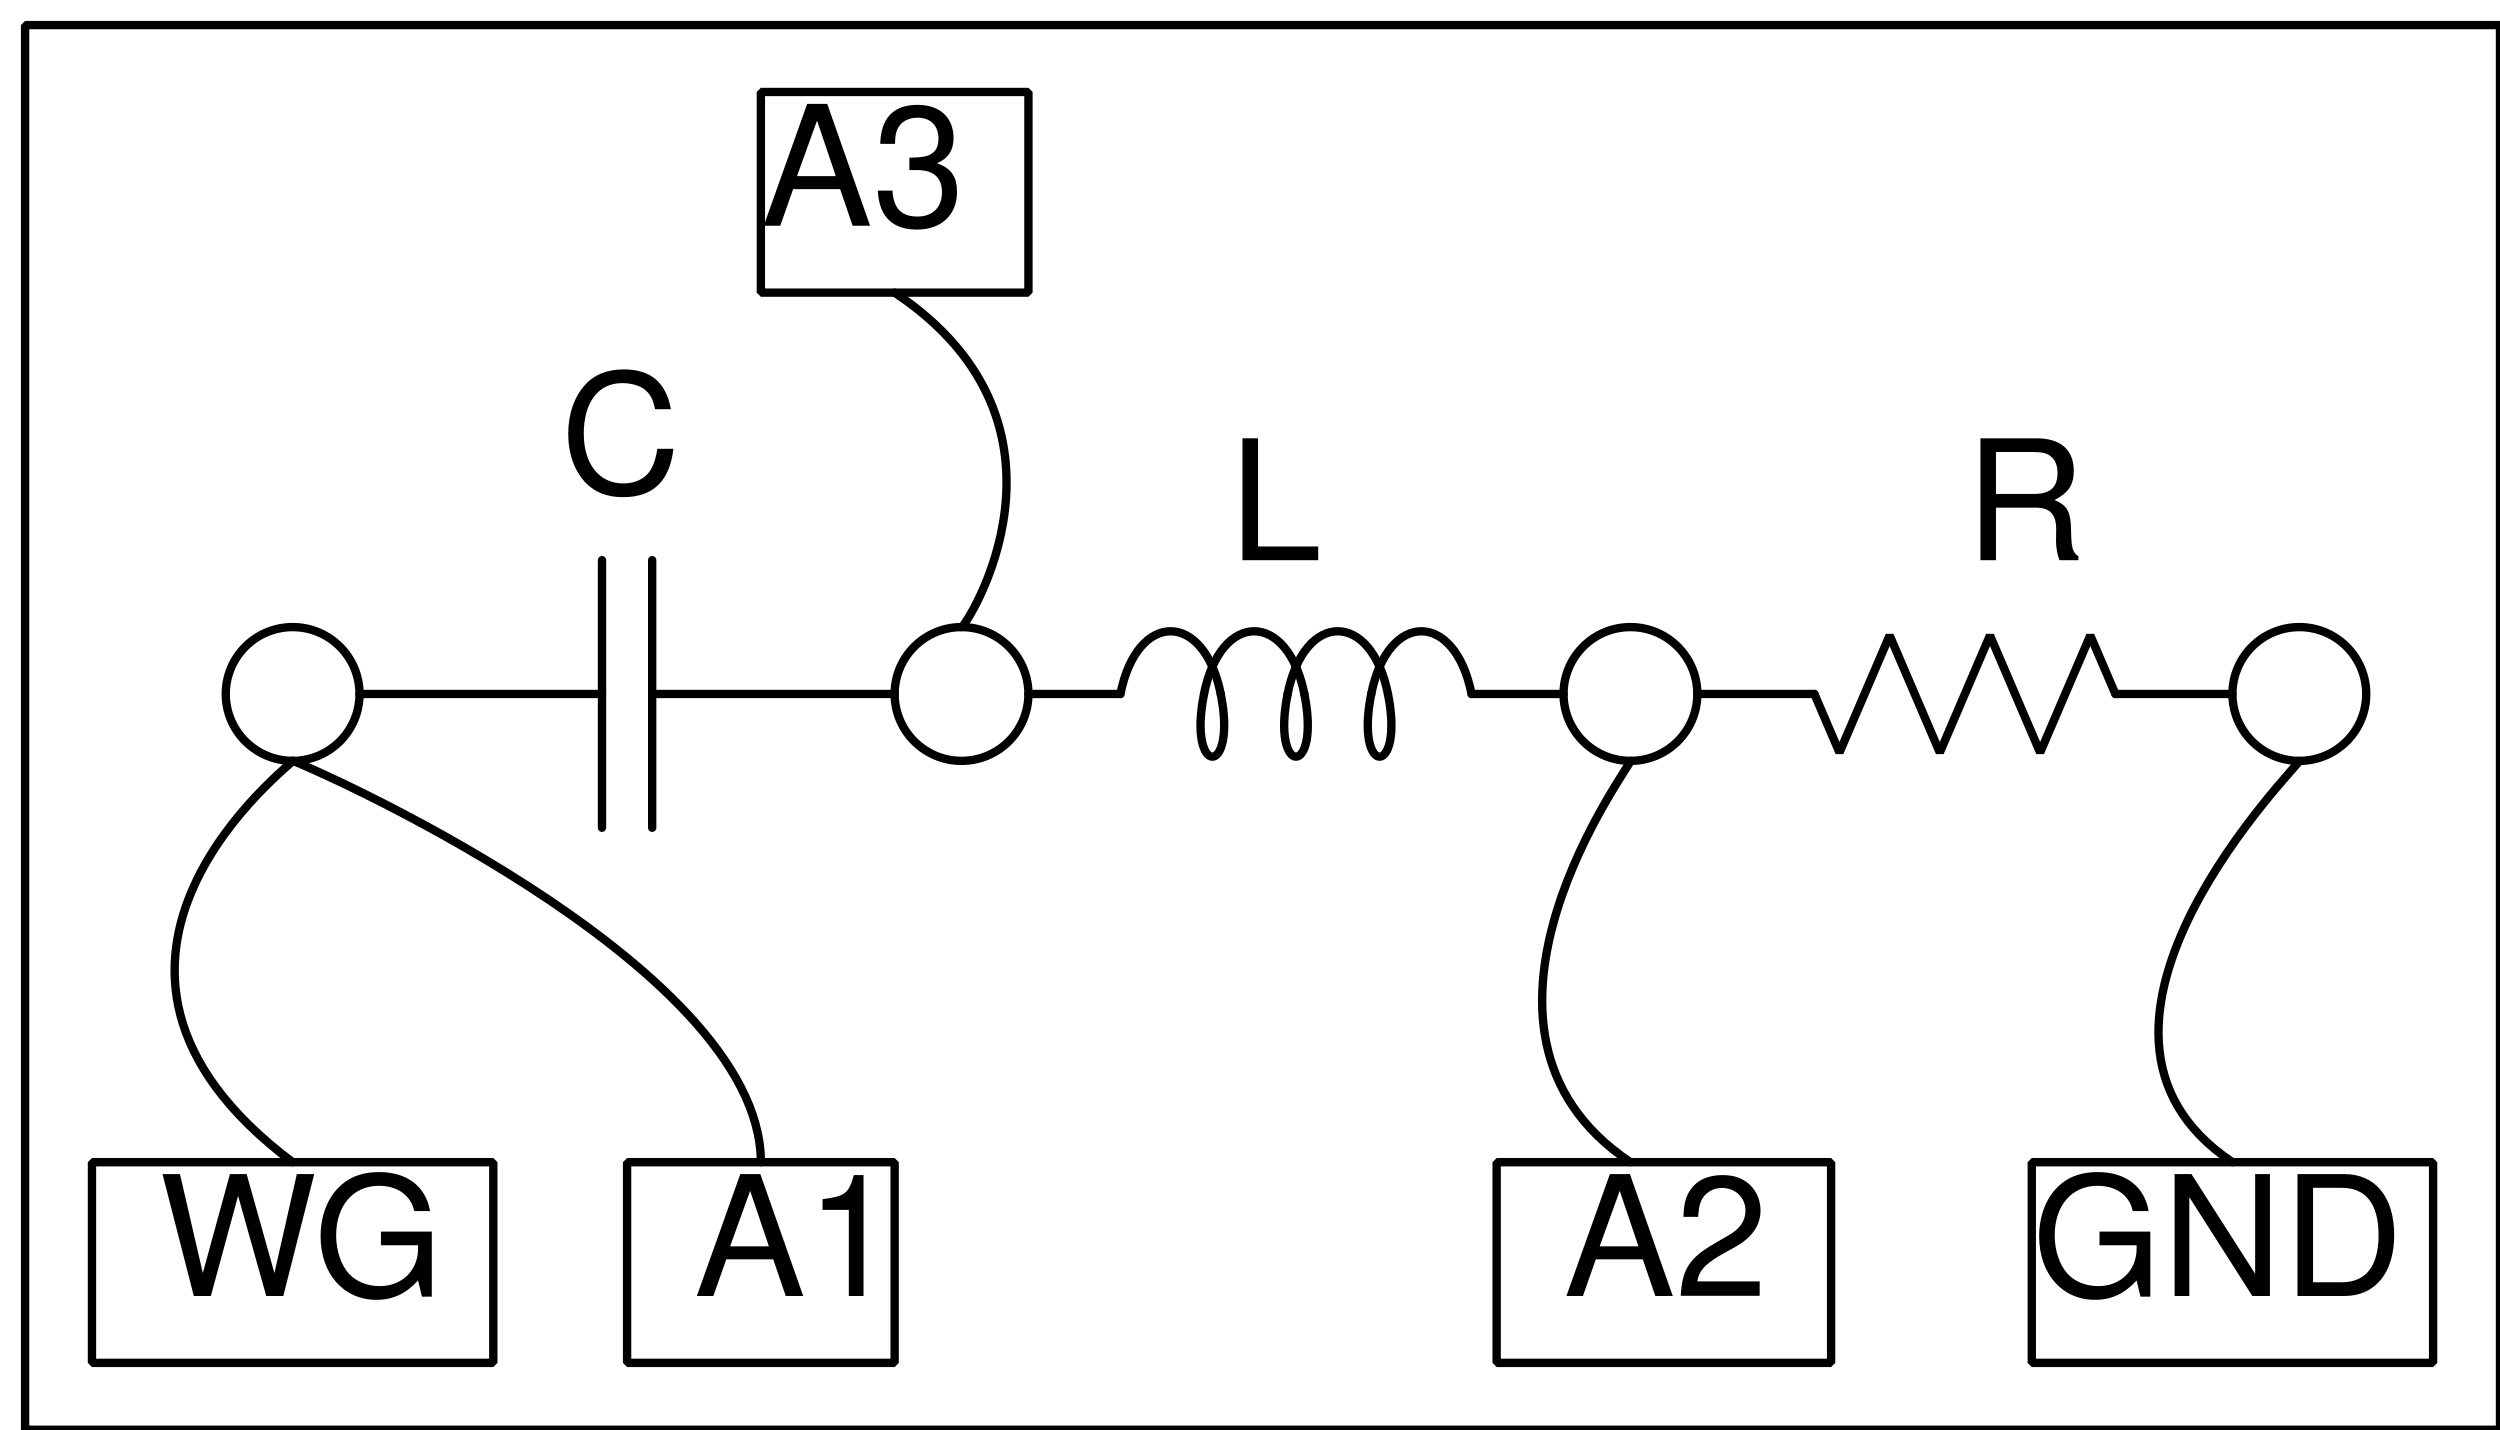
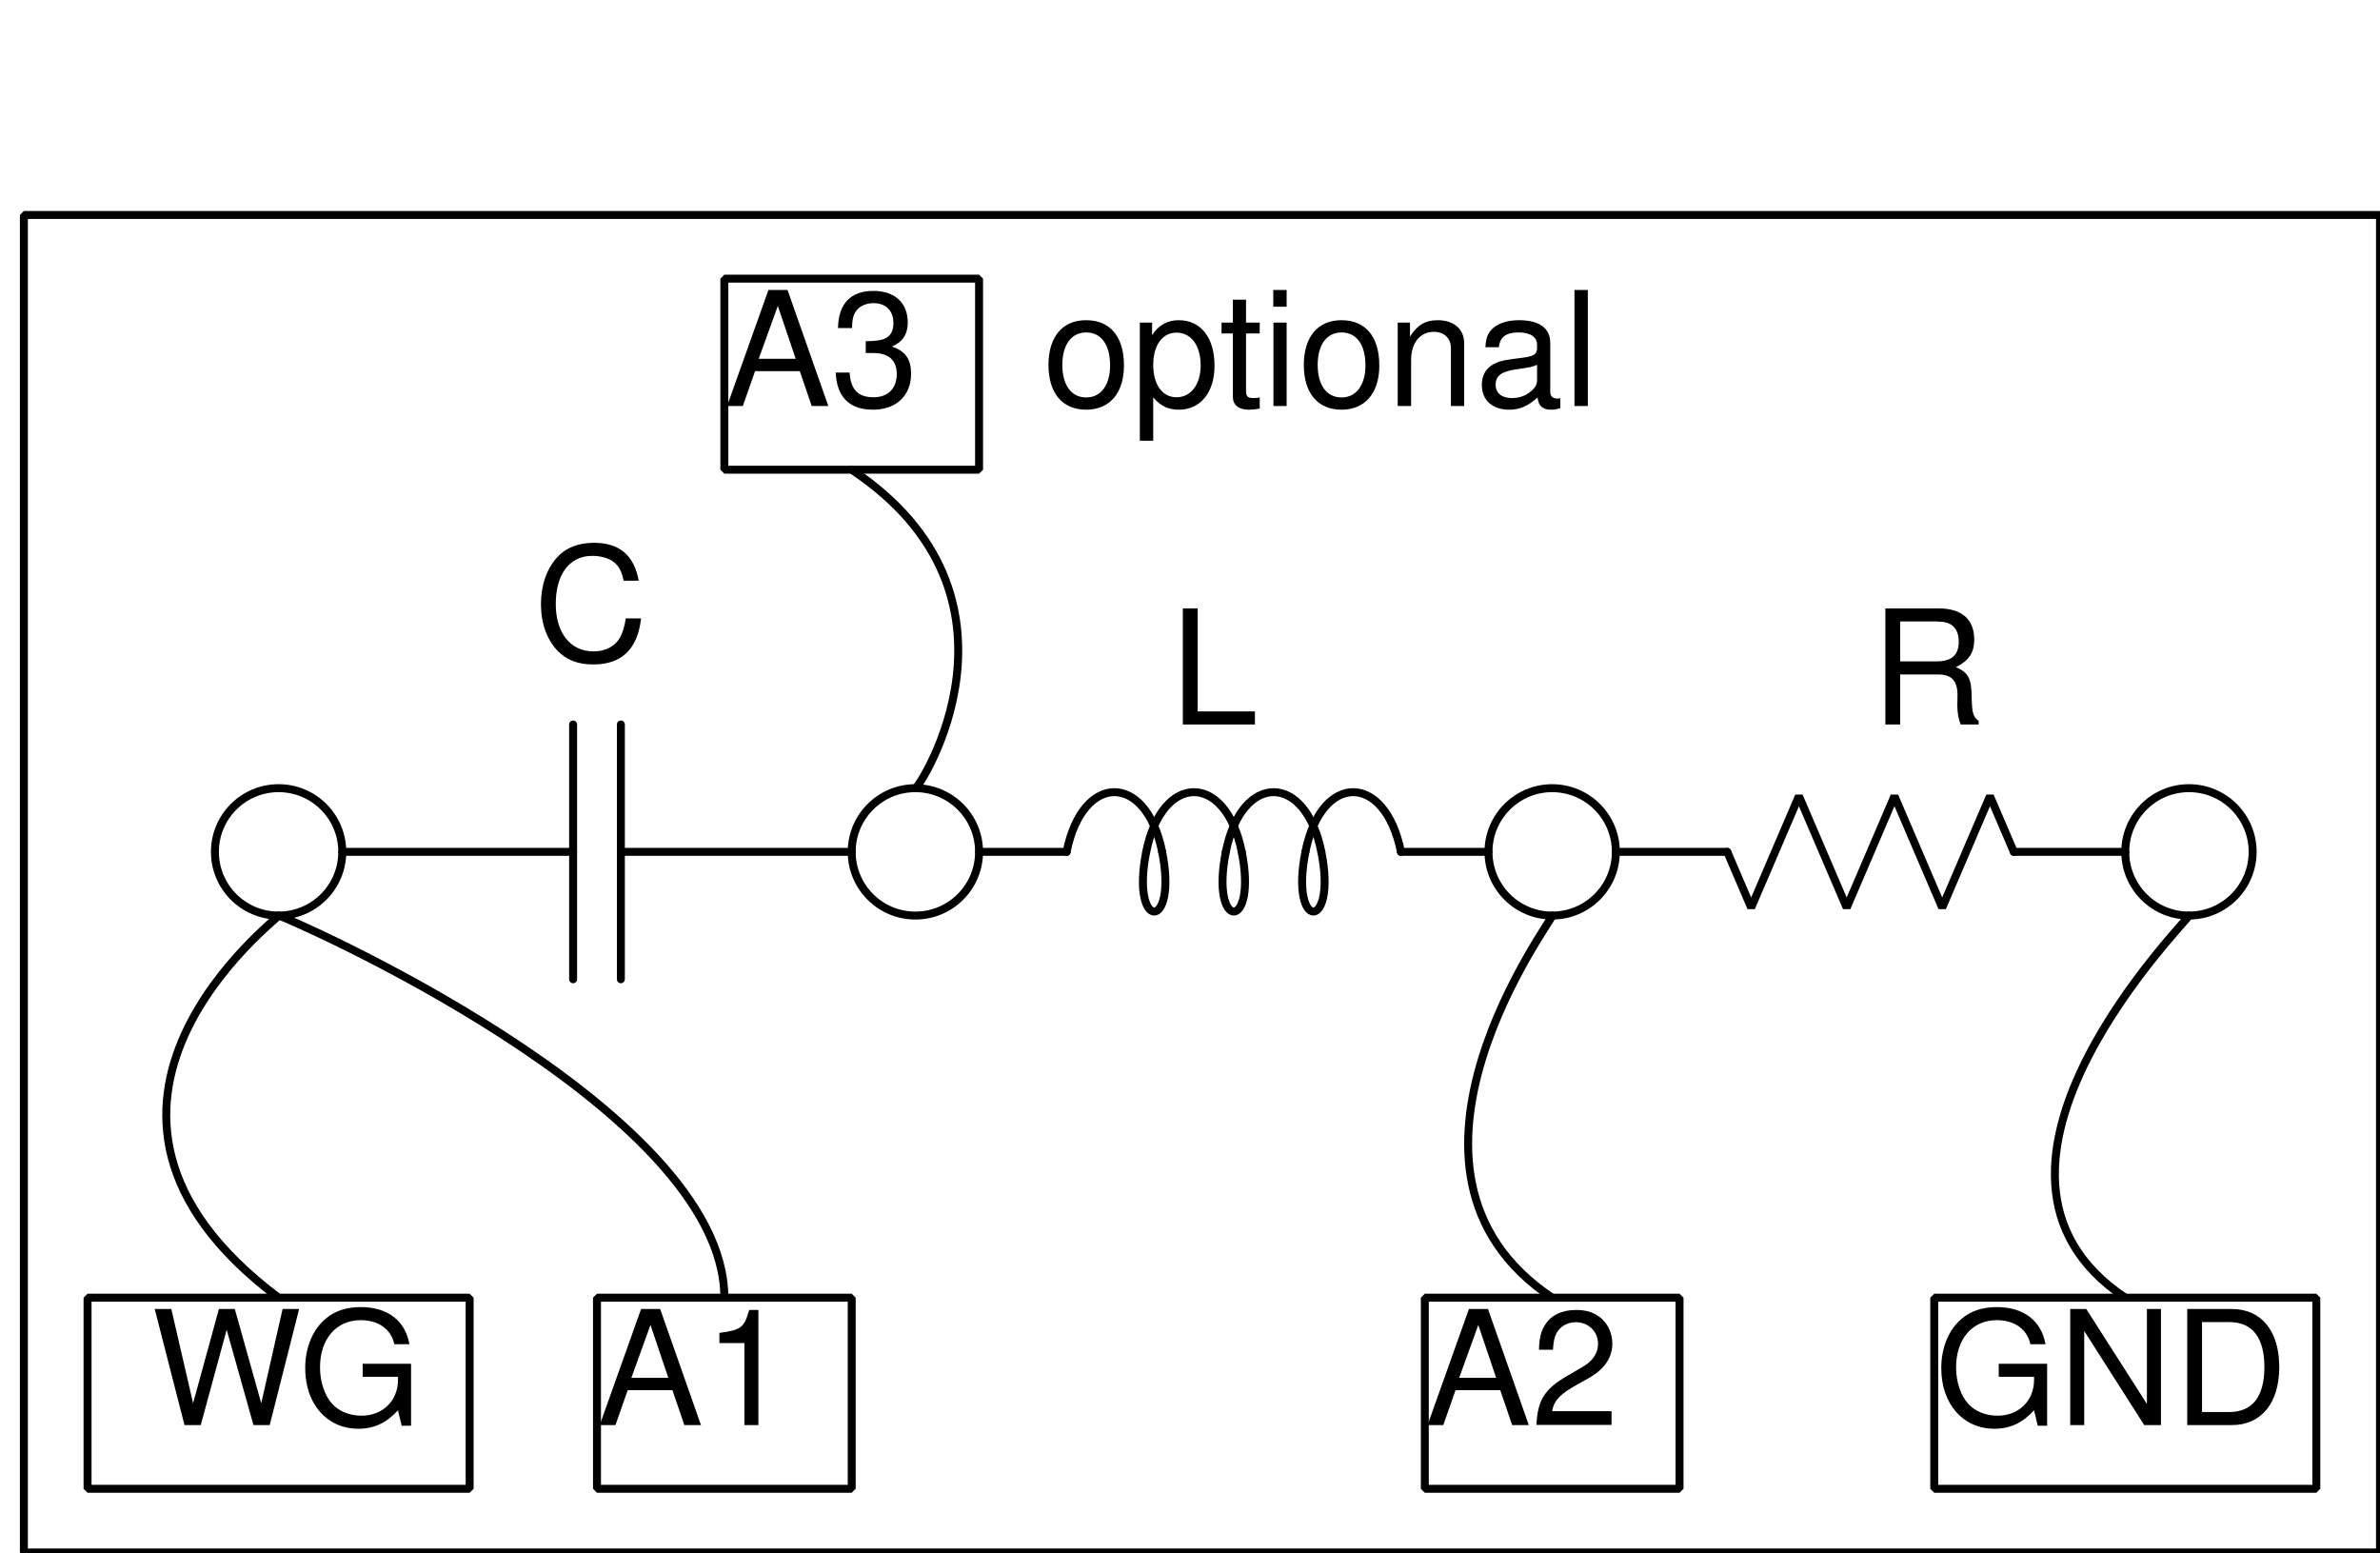
- <svg xmlns="http://www.w3.org/2000/svg" version="1.1" id="RLCsteadystate" width="100%" height="100%" viewBox="-6 -6 598 342">
+ <svg xmlns="http://www.w3.org/2000/svg" version="1.1" id="RLCsteadystate" width="100%" height="100%" viewBox="-6 -6 598 390">
  <g stroke="black">
-     <path d="M176,16 L176,64 240,64 240,16 z" fill="none" stroke-width="2" stroke-linejoin="bevel" stroke-linecap="round" stroke="#000000" />
-     <g transform="matrix(   1    0   -0    1 288 128)" fill="#000000">
+     <path d="M176,64 L176,112 240,112 240,64 z" fill="none" stroke-width="2" stroke-linejoin="bevel" stroke-linecap="round" stroke="#000000" />
+     <g transform="matrix(   1    0   -0    1 288 176)" fill="#000000">
      <text stroke="none" font-family="Helvetica" font-size="40">
        <tspan x="0" y="0">L</tspan>
      </text>
    </g>
-     <g transform="matrix(   1    0   -0    1 464 128)" fill="#000000">
+     <g transform="matrix(   1    0   -0    1 464 176)" fill="#000000">
      <text stroke="none" font-family="Helvetica" font-size="40">
        <tspan x="0" y="0">R</tspan>
      </text>
    </g>
-     <ellipse cx="384" cy="160" rx="16" ry="16" fill="none" stroke-width="2" stroke-linejoin="bevel" stroke-linecap="round" stroke="#000000" />
-     <path d="M80,160 L138,160 " fill="none" stroke-width="2" stroke-linejoin="bevel" stroke-linecap="round" stroke="#000000" />
-     <path d="M208,160 L150,160 " fill="none" stroke-width="2" stroke-linejoin="bevel" stroke-linecap="round" stroke="#000000" />
-     <path d="M150,128 L150,192 " fill="none" stroke-width="2" stroke-linejoin="bevel" stroke-linecap="round" stroke="#000000" />
-     <path d="M138,128 L138,192 " fill="none" stroke-width="2" stroke-linejoin="bevel" stroke-linecap="round" stroke="#000000" />
-     <path d="M352,272 L352,320 432,320 432,272 z" fill="none" stroke-width="2" stroke-linejoin="bevel" stroke-linecap="round" stroke="#000000" />
-     <path d="M480,272 L480,320 576,320 576,272 z" fill="none" stroke-width="2" stroke-linejoin="bevel" stroke-linecap="round" stroke="#000000" />
-     <path d="M0,0 L0,336 592,336 592,0 z" fill="none" stroke-width="2" stroke-linejoin="bevel" stroke-linecap="round" stroke="#000000" />
-     <ellipse cx="544" cy="160" rx="16" ry="16" fill="none" stroke-width="2" stroke-linejoin="bevel" stroke-linecap="round" stroke="#000000" />
-     <ellipse cx="224" cy="160" rx="16" ry="16" fill="none" stroke-width="2" stroke-linejoin="bevel" stroke-linecap="round" stroke="#000000" />
-     <path d="M384,176 C385,176 336,240 384,272 " fill="none" stroke-width="2" stroke-linejoin="bevel" stroke-linecap="round" stroke="#000000" />
-     <path d="M322,160 C326,140 342,140 346,160 " fill="none" stroke-width="2" stroke-linejoin="bevel" stroke-linecap="round" stroke="#000000" />
-     <path d="M322,160 C318,180 330,180 326,160 " fill="none" stroke-width="2" stroke-linejoin="bevel" stroke-linecap="round" stroke="#000000" />
-     <path d="M262,160 C266,140 282,140 286,160 " fill="none" stroke-width="2" stroke-linejoin="bevel" stroke-linecap="round" stroke="#000000" />
-     <path d="M282,160 C286,140 302,140 306,160 " fill="none" stroke-width="2" stroke-linejoin="bevel" stroke-linecap="round" stroke="#000000" />
-     <path d="M302,160 C306,140 322,140 326,160 " fill="none" stroke-width="2" stroke-linejoin="bevel" stroke-linecap="round" stroke="#000000" />
-     <path d="M282,160 C278,180 290,180 286,160 " fill="none" stroke-width="2" stroke-linejoin="bevel" stroke-linecap="round" stroke="#000000" />
-     <path d="M302,160 C298,180 310,180 306,160 " fill="none" stroke-width="2" stroke-linejoin="bevel" stroke-linecap="round" stroke="#000000" />
-     <path d="M346,160 L368,160 " fill="none" stroke-width="2" stroke-linejoin="bevel" stroke-linecap="round" stroke="#000000" />
-     <path d="M262,160 L240,160 " fill="none" stroke-width="2" stroke-linejoin="bevel" stroke-linecap="round" stroke="#000000" />
-     <path d="M528,160 L500,160 " fill="none" stroke-width="2" stroke-linejoin="bevel" stroke-linecap="round" stroke="#000000" />
-     <path d="M400,160 L428,160 " fill="none" stroke-width="2" stroke-linejoin="bevel" stroke-linecap="round" stroke="#000000" />
-     <path d="M428,160 L434,174 446,146 458,174 470,146 482,174 494,146 500,160 " fill="none" stroke-width="2" stroke-linejoin="bevel" stroke-linecap="round" stroke="#000000" />
-     <path d="M16,272 L16,320 112,320 112,272 z" fill="none" stroke-width="2" stroke-linejoin="bevel" stroke-linecap="round" stroke="#000000" />
-     <g transform="matrix(   1    0   -0    1  32 304)" fill="#000000">
+     <ellipse cx="384" cy="208" rx="16" ry="16" fill="none" stroke-width="2" stroke-linejoin="bevel" stroke-linecap="round" stroke="#000000" />
+     <path d="M80,208 L138,208 " fill="none" stroke-width="2" stroke-linejoin="bevel" stroke-linecap="round" stroke="#000000" />
+     <path d="M208,208 L150,208 " fill="none" stroke-width="2" stroke-linejoin="bevel" stroke-linecap="round" stroke="#000000" />
+     <path d="M150,176 L150,240 " fill="none" stroke-width="2" stroke-linejoin="bevel" stroke-linecap="round" stroke="#000000" />
+     <path d="M138,176 L138,240 " fill="none" stroke-width="2" stroke-linejoin="bevel" stroke-linecap="round" stroke="#000000" />
+     <path d="M352,320 L352,368 416,368 416,320 z" fill="none" stroke-width="2" stroke-linejoin="bevel" stroke-linecap="round" stroke="#000000" />
+     <path d="M480,320 L480,368 576,368 576,320 z" fill="none" stroke-width="2" stroke-linejoin="bevel" stroke-linecap="round" stroke="#000000" />
+     <path d="M0,48 L0,384 592,384 592,48 z" fill="none" stroke-width="2" stroke-linejoin="bevel" stroke-linecap="round" stroke="#000000" />
+     <ellipse cx="544" cy="208" rx="16" ry="16" fill="none" stroke-width="2" stroke-linejoin="bevel" stroke-linecap="round" stroke="#000000" />
+     <ellipse cx="224" cy="208" rx="16" ry="16" fill="none" stroke-width="2" stroke-linejoin="bevel" stroke-linecap="round" stroke="#000000" />
+     <path d="M384,224 C385,224 336,288 384,320 " fill="none" stroke-width="2" stroke-linejoin="bevel" stroke-linecap="round" stroke="#000000" />
+     <path d="M322,208 C326,188 342,188 346,208 " fill="none" stroke-width="2" stroke-linejoin="bevel" stroke-linecap="round" stroke="#000000" />
+     <path d="M322,208 C318,228 330,228 326,208 " fill="none" stroke-width="2" stroke-linejoin="bevel" stroke-linecap="round" stroke="#000000" />
+     <path d="M262,208 C266,188 282,188 286,208 " fill="none" stroke-width="2" stroke-linejoin="bevel" stroke-linecap="round" stroke="#000000" />
+     <path d="M282,208 C286,188 302,188 306,208 " fill="none" stroke-width="2" stroke-linejoin="bevel" stroke-linecap="round" stroke="#000000" />
+     <path d="M302,208 C306,188 322,188 326,208 " fill="none" stroke-width="2" stroke-linejoin="bevel" stroke-linecap="round" stroke="#000000" />
+     <path d="M282,208 C278,228 290,228 286,208 " fill="none" stroke-width="2" stroke-linejoin="bevel" stroke-linecap="round" stroke="#000000" />
+     <path d="M302,208 C298,228 310,228 306,208 " fill="none" stroke-width="2" stroke-linejoin="bevel" stroke-linecap="round" stroke="#000000" />
+     <path d="M346,208 L368,208 " fill="none" stroke-width="2" stroke-linejoin="bevel" stroke-linecap="round" stroke="#000000" />
+     <path d="M262,208 L240,208 " fill="none" stroke-width="2" stroke-linejoin="bevel" stroke-linecap="round" stroke="#000000" />
+     <path d="M528,208 L500,208 " fill="none" stroke-width="2" stroke-linejoin="bevel" stroke-linecap="round" stroke="#000000" />
+     <path d="M400,208 L428,208 " fill="none" stroke-width="2" stroke-linejoin="bevel" stroke-linecap="round" stroke="#000000" />
+     <path d="M428,208 L434,222 446,194 458,222 470,194 482,222 494,194 500,208 " fill="none" stroke-width="2" stroke-linejoin="bevel" stroke-linecap="round" stroke="#000000" />
+     <path d="M16,320 L16,368 112,368 112,320 z" fill="none" stroke-width="2" stroke-linejoin="bevel" stroke-linecap="round" stroke="#000000" />
+     <g transform="matrix(   1    0   -0    1  32 352)" fill="#000000">
      <text stroke="none" font-family="Helvetica" font-size="40">
        <tspan x="0" y="0">WG</tspan>
      </text>
    </g>
-     <ellipse cx="64" cy="160" rx="16" ry="16" fill="none" stroke-width="2" stroke-linejoin="bevel" stroke-linecap="round" stroke="#000000" />
-     <path d="M144,272 L144,320 208,320 208,272 z" fill="none" stroke-width="2" stroke-linejoin="bevel" stroke-linecap="round" stroke="#000000" />
-     <g transform="matrix(   1    0   -0    1 128 112)" fill="#000000">
+     <ellipse cx="64" cy="208" rx="16" ry="16" fill="none" stroke-width="2" stroke-linejoin="bevel" stroke-linecap="round" stroke="#000000" />
+     <path d="M144,320 L144,368 208,368 208,320 z" fill="none" stroke-width="2" stroke-linejoin="bevel" stroke-linecap="round" stroke="#000000" />
+     <g transform="matrix(   1    0   -0    1 128 160)" fill="#000000">
      <text stroke="none" font-family="Helvetica" font-size="40">
        <tspan x="0" y="0">C</tspan>
      </text>
    </g>
-     <path d="M224,144 C225,144 256,96 208,64 " fill="none" stroke-width="2" stroke-linejoin="bevel" stroke-linecap="round" stroke="#000000" />
-     <path d="M64,176 C65,176 0,224 64,272 " fill="none" stroke-width="2" stroke-linejoin="bevel" stroke-linecap="round" stroke="#000000" />
-     <path d="M64,176 C65,176 176,224 176,272 " fill="none" stroke-width="2" stroke-linejoin="bevel" stroke-linecap="round" stroke="#000000" />
-     <path d="M544,176 C545,176 480,240 528,272 " fill="none" stroke-width="2" stroke-linejoin="bevel" stroke-linecap="round" stroke="#000000" />
-     <g transform="matrix(   1    0   -0    1 176  48)" fill="#000000">
+     <path d="M224,192 C225,192 256,144 208,112 " fill="none" stroke-width="2" stroke-linejoin="bevel" stroke-linecap="round" stroke="#000000" />
+     <path d="M64,224 C65,224 0,272 64,320 " fill="none" stroke-width="2" stroke-linejoin="bevel" stroke-linecap="round" stroke="#000000" />
+     <path d="M64,224 C65,224 176,272 176,320 " fill="none" stroke-width="2" stroke-linejoin="bevel" stroke-linecap="round" stroke="#000000" />
+     <path d="M544,224 C545,224 480,288 528,320 " fill="none" stroke-width="2" stroke-linejoin="bevel" stroke-linecap="round" stroke="#000000" />
+     <g transform="matrix(   1    0   -0    1 256  96)" fill="#000000">
+       <text stroke="none" font-family="Helvetica" font-size="40">
+         <tspan x="0" y="0">optional</tspan>
+       </text>
+     </g>
+     <g transform="matrix(   1    0   -0    1 496   0)" fill="#000000">
+       <text stroke="none" font-family="Helvetica" font-size="40">
+         <tspan x="0" y="0" />
+       </text>
+     </g>
+     <g transform="matrix(   1    0   -0    1 144 352)" fill="#000000">
+       <text stroke="none" font-family="Helvetica" font-size="40">
+         <tspan x="0" y="0">A1</tspan>
+       </text>
+     </g>
+     <g transform="matrix(   1    0   -0    1 352 336)" fill="#000000">
+       <text stroke="none" font-family="Helvetica" font-size="40">
+         <tspan x="0" y="0" />
+       </text>
+     </g>
+     <g transform="matrix(   1    0   -0    1 352 352)" fill="#000000">
+       <text stroke="none" font-family="Helvetica" font-size="40">
+         <tspan x="0" y="0">A2</tspan>
+       </text>
+     </g>
+     <g transform="matrix(   1    0   -0    1 480 352)" fill="#000000">
+       <text stroke="none" font-family="Helvetica" font-size="40">
+         <tspan x="0" y="0">GND</tspan>
+       </text>
+     </g>
+     <g transform="matrix(   1    0   -0    1 176  96)" fill="#000000">
      <text stroke="none" font-family="Helvetica" font-size="40">
        <tspan x="0" y="0">A3</tspan>
      </text>
    </g>
-     <g transform="matrix(   1    0   -0    1 160 304)" fill="#000000">
-       <text stroke="none" font-family="Helvetica" font-size="40">
-         <tspan x="0" y="0">A1</tspan>
-       </text>
-     </g>
-     <g transform="matrix(   1    0   -0    1 352 304)" fill="#000000">
-       <text stroke="none" font-family="Helvetica" font-size="40">
-         <tspan x="0" y="0" />
-       </text>
-     </g>
-     <g transform="matrix(   1    0   -0    1 368 288)" fill="#000000">
-       <text stroke="none" font-family="Helvetica" font-size="40">
-         <tspan x="0" y="0" />
-       </text>
-     </g>
-     <g transform="matrix(   1    0   -0    1 368 304)" fill="#000000">
-       <text stroke="none" font-family="Helvetica" font-size="40">
-         <tspan x="0" y="0">A2</tspan>
-       </text>
-     </g>
-     <g transform="matrix(   1    0   -0    1 480 304)" fill="#000000">
-       <text stroke="none" font-family="Helvetica" font-size="40">
-         <tspan x="0" y="0">GND</tspan>
-       </text>
-     </g>
  </g>
</svg>
